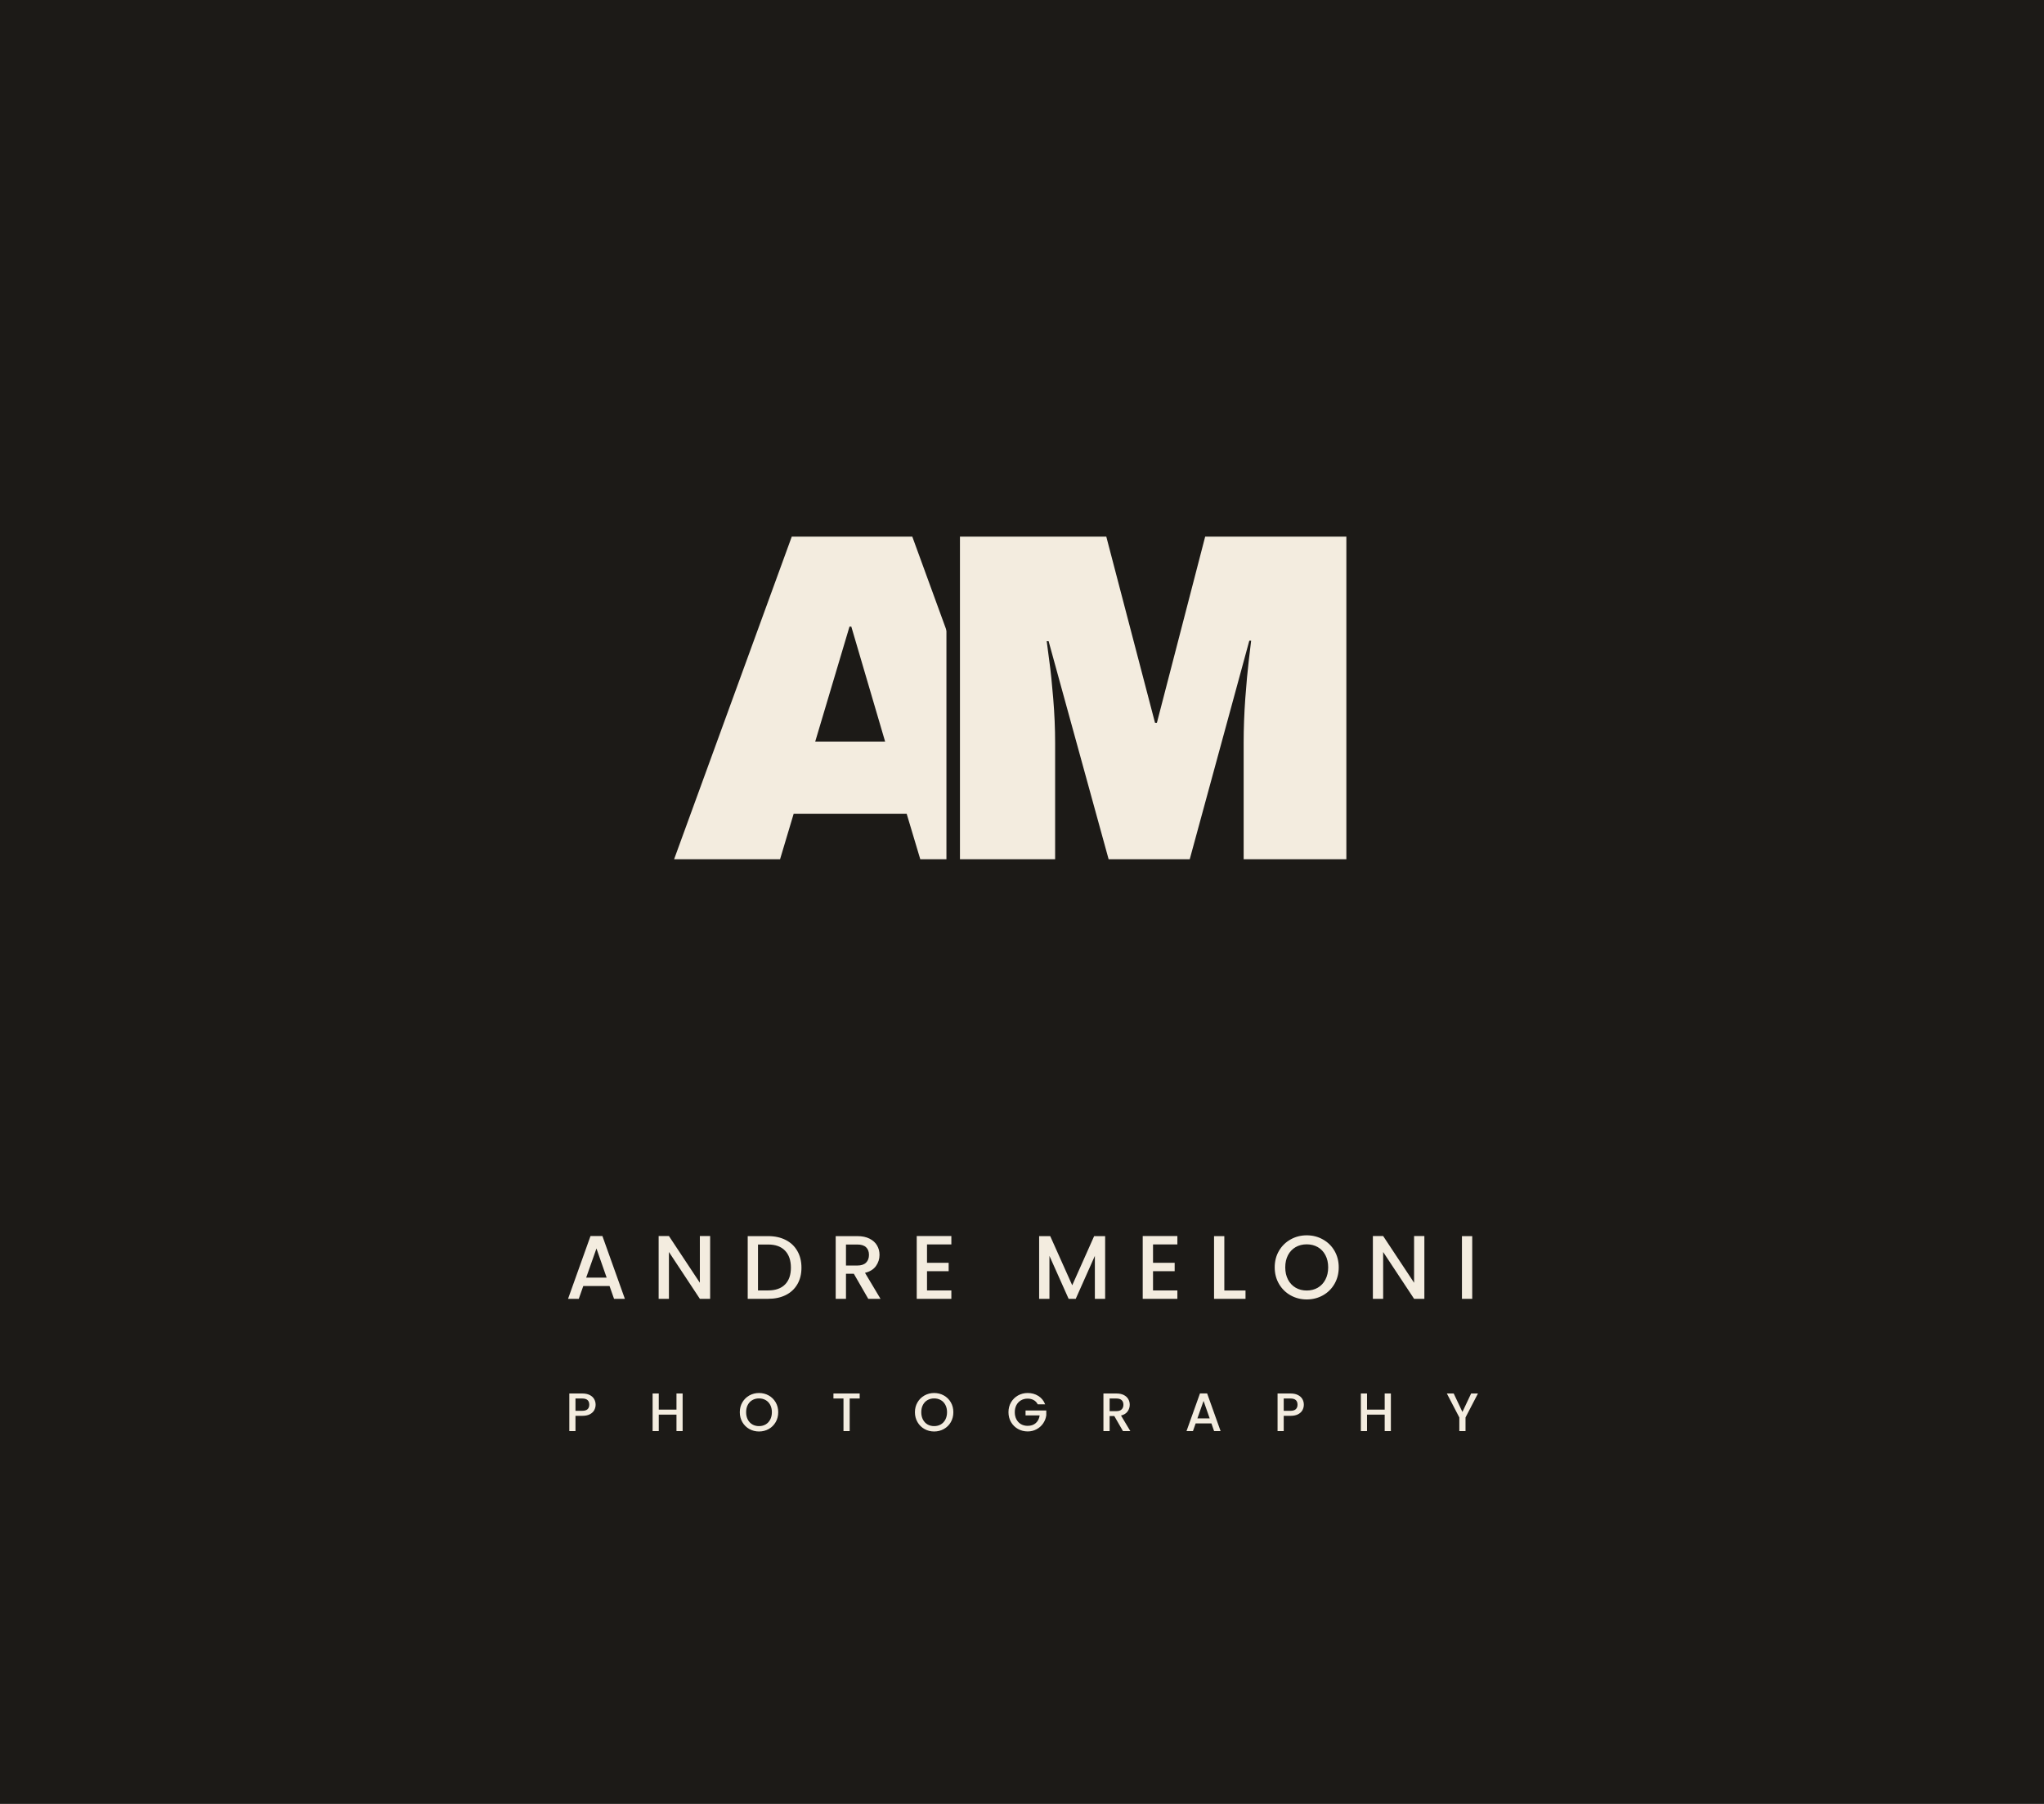
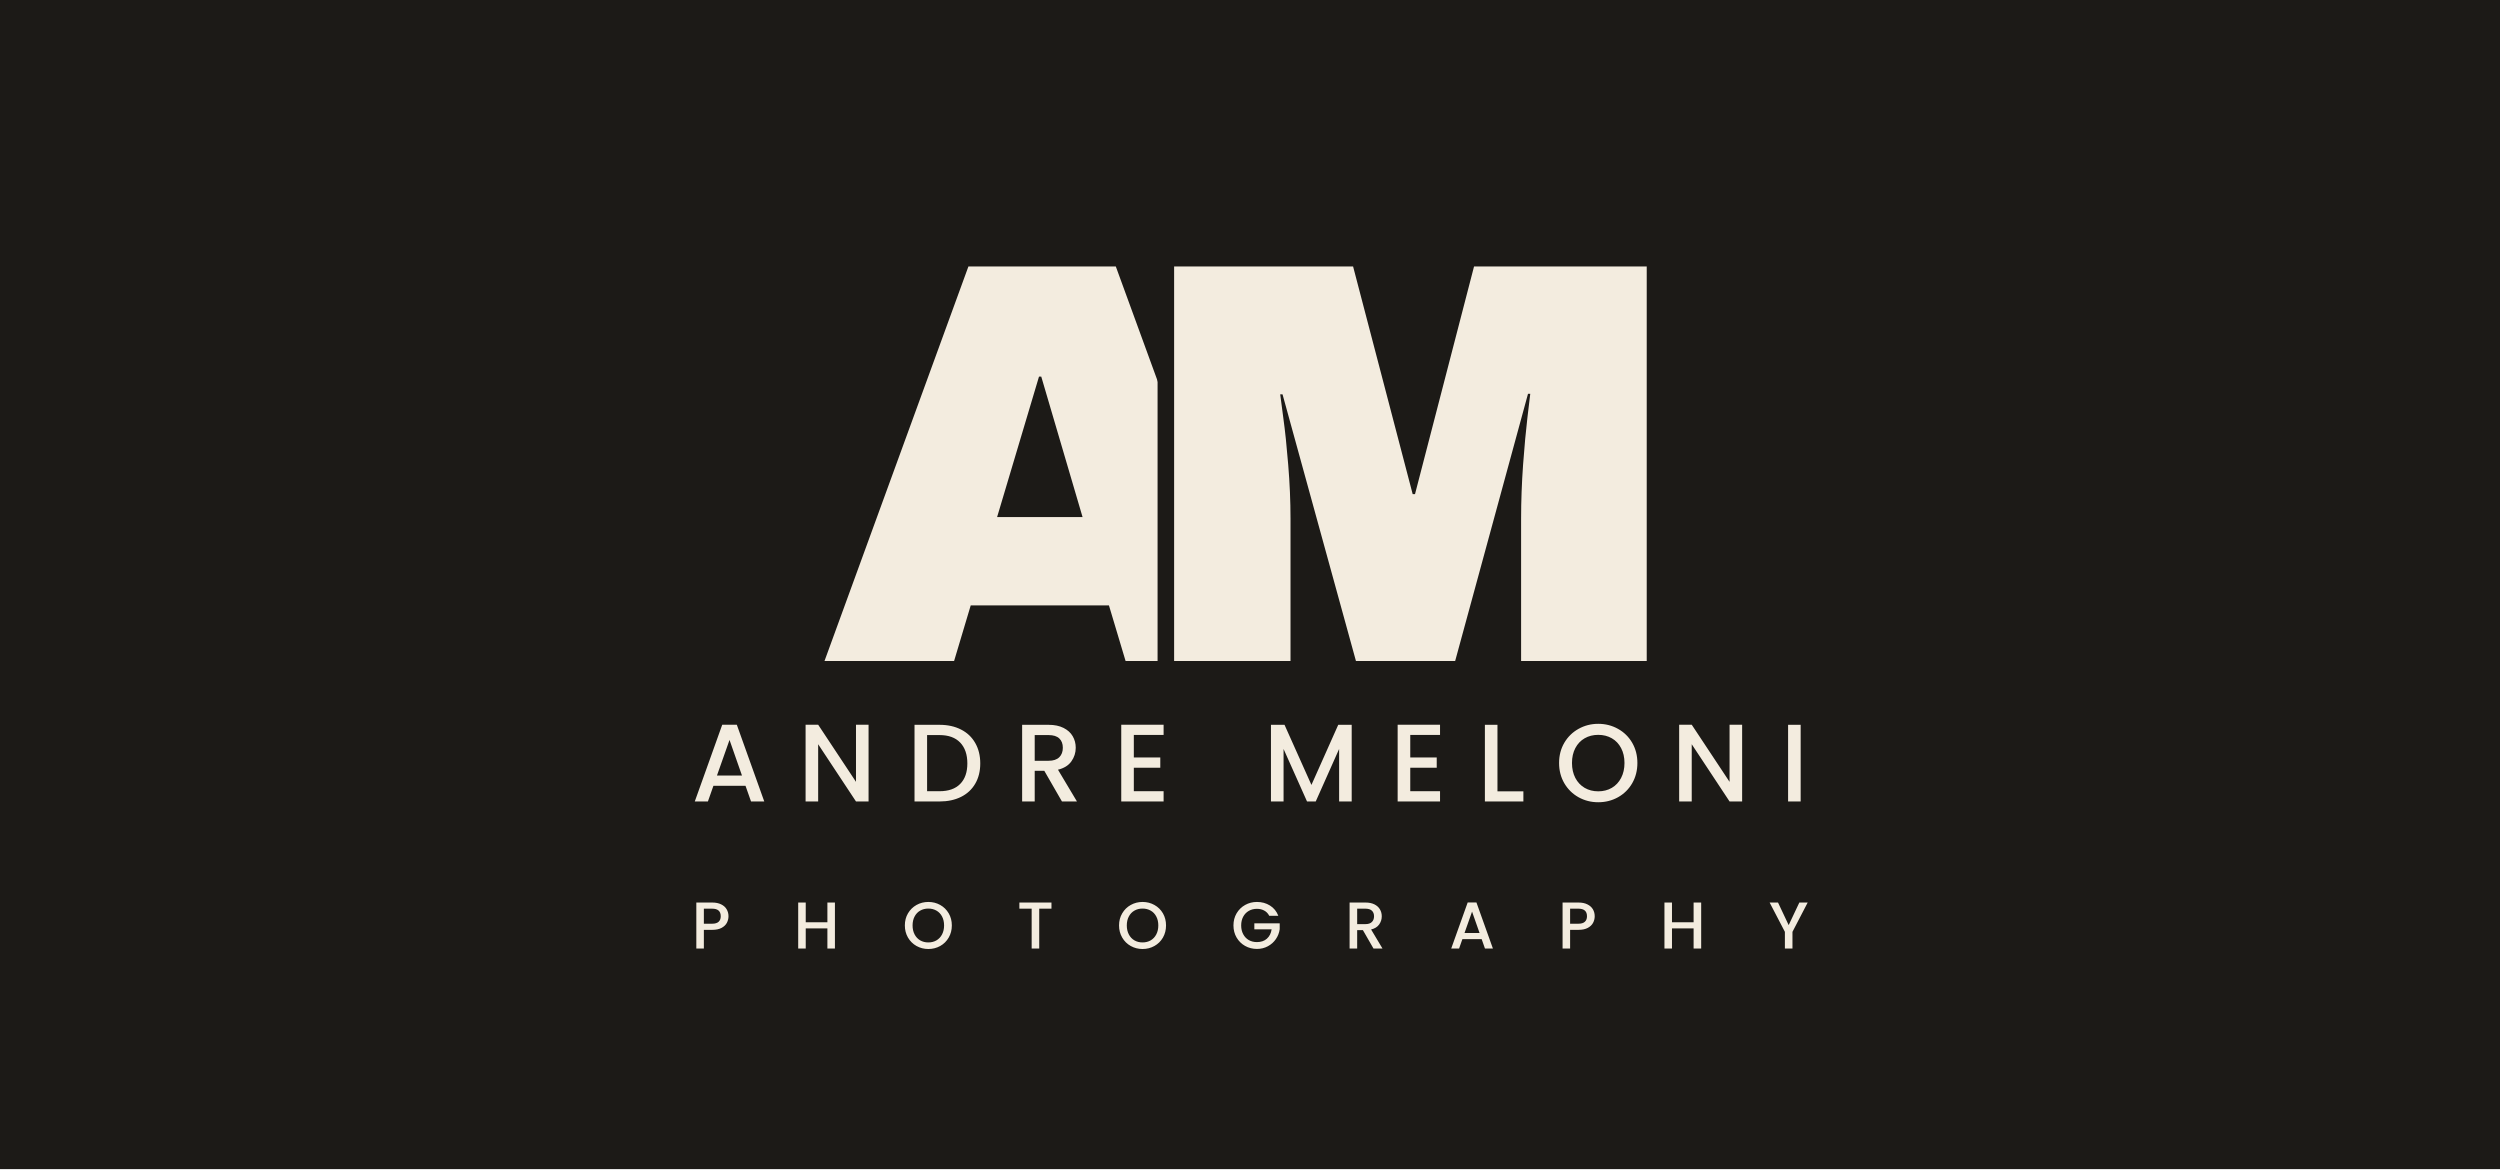
- <svg xmlns="http://www.w3.org/2000/svg" viewBox="0 0 680 600" width="680" height="600">
-   <rect width="680" height="600" fill="#1C1A17" />
-   <path transform="translate(222.7,285.8)" d="M83.46,-0.00 L78.93,-15.14 L41.34,-15.14 L36.81,-0.00 L1.56,-0.00 L40.71,-107.32 L80.80,-107.32 L119.97,-0.00 L83.46,-0.00 Z M48.51,-39.15 L71.76,-39.15 L60.52,-77.37 L59.91,-77.37 L48.51,-39.15 Z" fill="#F3ECDF" />
-   <path transform="translate(310.0,285.8)" d="M103.74,-0.00 L103.74,-38.68 Q103.74,-45.87 104.28,-53.43 Q104.84,-60.99 105.45,-66.13 Q106.08,-71.30 106.23,-72.69 L105.62,-72.69 L85.80,-0.00 L58.82,-0.00 L38.85,-72.54 L38.22,-72.54 Q38.37,-71.13 39.07,-66.06 Q39.78,-60.99 40.39,-53.43 Q41.02,-45.87 41.02,-38.68 L41.02,-0.00 L9.36,-0.00 L9.36,-107.32 L58.04,-107.32 L74.25,-45.39 L74.88,-45.39 L90.94,-107.32 L137.91,-107.32 L137.91,-0.00 L103.74,-0.00 Z" fill="#1C1A17" stroke="#1C1A17" stroke-width="9" stroke-linejoin="round" />
-   <path transform="translate(310.0,285.8)" d="M103.74,-0.00 L103.74,-38.68 Q103.74,-45.87 104.28,-53.43 Q104.84,-60.99 105.45,-66.13 Q106.08,-71.30 106.23,-72.69 L105.62,-72.69 L85.80,-0.00 L58.82,-0.00 L38.85,-72.54 L38.22,-72.54 Q38.37,-71.13 39.07,-66.06 Q39.78,-60.99 40.39,-53.43 Q41.02,-45.87 41.02,-38.68 L41.02,-0.00 L9.36,-0.00 L9.36,-107.32 L58.04,-107.32 L74.25,-45.39 L74.88,-45.39 L90.94,-107.32 L137.91,-107.32 L137.91,-0.00 L103.74,-0.00 Z" fill="#F3ECDF" />
-   <path transform="translate(187.96,432.00)" d="M14.82,-4.26 L6.09,-4.26 L4.59,-0.00 L1.02,-0.00 L8.49,-20.88 L12.45,-20.88 L19.92,-0.00 L16.32,-0.00 L14.82,-4.26 Z M13.86,-7.05 L10.47,-16.74 L7.05,-7.05 L13.86,-7.05 Z M48.29,-0.00 L44.87,-0.00 L34.58,-15.57 L34.58,-0.00 L31.16,-0.00 L31.16,-20.88 L34.58,-20.88 L44.87,-5.34 L44.87,-20.88 L48.29,-20.88 L48.29,-0.00 Z M67.60,-20.85 Q70.93,-20.85 73.43,-19.57 Q75.94,-18.30 77.30,-15.91 Q78.67,-13.53 78.67,-10.35 Q78.67,-7.17 77.30,-4.83 Q75.94,-2.49 73.43,-1.24 Q70.93,-0.00 67.60,-0.00 L60.79,-0.00 L60.79,-20.85 L67.60,-20.85 Z M67.60,-2.79 Q71.26,-2.79 73.21,-4.77 Q75.16,-6.75 75.16,-10.35 Q75.16,-13.98 73.21,-16.02 Q71.26,-18.06 67.60,-18.06 L64.21,-18.06 L64.21,-2.79 L67.60,-2.79 Z M100.89,-0.00 L96.09,-8.34 L93.48,-8.34 L93.48,-0.00 L90.06,-0.00 L90.06,-20.85 L97.26,-20.85 Q99.66,-20.85 101.32,-20.01 Q102.99,-19.17 103.81,-17.76 Q104.64,-16.35 104.64,-14.61 Q104.64,-12.57 103.45,-10.90 Q102.27,-9.24 99.81,-8.64 L104.97,-0.00 L100.89,-0.00 Z M93.48,-11.07 L97.26,-11.07 Q99.18,-11.07 100.16,-12.03 Q101.13,-12.99 101.13,-14.61 Q101.13,-16.23 100.17,-17.14 Q99.21,-18.06 97.26,-18.06 L93.48,-18.06 L93.48,-11.07 Z M120.44,-18.09 L120.44,-11.97 L127.64,-11.97 L127.64,-9.18 L120.44,-9.18 L120.44,-2.79 L128.54,-2.79 L128.54,-0.00 L117.02,-0.00 L117.02,-20.88 L128.54,-20.88 L128.54,-18.09 L120.44,-18.09 Z M179.70,-20.85 L179.70,-0.00 L176.28,-0.00 L176.28,-14.28 L169.92,-0.00 L167.55,-0.00 L161.17,-14.28 L161.17,-0.00 L157.74,-0.00 L157.74,-20.85 L161.43,-20.85 L168.75,-4.50 L176.04,-20.85 L179.70,-20.85 Z M195.63,-18.09 L195.63,-11.97 L202.83,-11.97 L202.83,-9.18 L195.63,-9.18 L195.63,-2.79 L203.73,-2.79 L203.73,-0.00 L192.20,-0.00 L192.20,-20.88 L203.73,-20.88 L203.73,-18.09 L195.63,-18.09 Z M219.35,-2.76 L226.40,-2.76 L226.40,-0.00 L215.93,-0.00 L215.93,-20.85 L219.35,-20.85 L219.35,-2.76 Z M246.76,0.21 Q243.85,0.21 241.40,-1.15 Q238.96,-2.52 237.53,-4.96 Q236.11,-7.41 236.11,-10.47 Q236.11,-13.53 237.53,-15.96 Q238.96,-18.39 241.40,-19.75 Q243.85,-21.12 246.76,-21.12 Q249.70,-21.12 252.14,-19.75 Q254.59,-18.39 256.00,-15.96 Q257.41,-13.53 257.41,-10.47 Q257.41,-7.41 256.00,-4.96 Q254.59,-2.52 252.14,-1.15 Q249.70,0.21 246.76,0.21 Z M246.76,-2.76 Q248.83,-2.76 250.45,-3.70 Q252.07,-4.65 252.98,-6.40 Q253.90,-8.16 253.90,-10.47 Q253.90,-12.78 252.98,-14.52 Q252.07,-16.26 250.45,-17.19 Q248.83,-18.12 246.76,-18.12 Q244.69,-18.12 243.07,-17.19 Q241.45,-16.26 240.53,-14.52 Q239.62,-12.78 239.62,-10.47 Q239.62,-8.16 240.53,-6.40 Q241.45,-4.65 243.07,-3.70 Q244.69,-2.76 246.76,-2.76 Z M285.90,-0.00 L282.48,-0.00 L272.19,-15.57 L272.19,-0.00 L268.77,-0.00 L268.77,-20.88 L272.19,-20.88 L282.48,-5.34 L282.48,-20.88 L285.90,-20.88 L285.90,-0.00 Z M301.82,-20.85 L301.82,-0.00 L298.40,-0.00 L298.40,-20.85 L301.82,-20.85 Z" fill="#F3ECDF" />
-   <path transform="translate(188.05,476.00)" d="M10.10,-8.78 Q10.10,-7.83 9.65,-6.98 Q9.20,-6.14 8.21,-5.61 Q7.22,-5.08 5.67,-5.08 L3.40,-5.08 L3.40,-0.00 L1.35,-0.00 L1.35,-12.51 L5.67,-12.51 Q7.11,-12.51 8.11,-12.01 Q9.11,-11.52 9.60,-10.67 Q10.10,-9.83 10.10,-8.78 Z M5.67,-6.75 Q6.84,-6.75 7.42,-7.28 Q7.99,-7.81 7.99,-8.78 Q7.99,-10.84 5.67,-10.84 L3.40,-10.84 L3.40,-6.75 L5.67,-6.75 Z M39.05,-12.51 L39.05,-0.00 L37.00,-0.00 L37.00,-5.47 L31.11,-5.47 L31.11,-0.00 L29.06,-0.00 L29.06,-12.51 L31.11,-12.51 L31.11,-7.15 L37.00,-7.15 L37.00,-12.51 L39.05,-12.51 Z M64.46,0.13 Q62.71,0.13 61.24,-0.69 Q59.78,-1.51 58.92,-2.98 Q58.07,-4.45 58.07,-6.28 Q58.07,-8.12 58.92,-9.57 Q59.78,-11.03 61.24,-11.85 Q62.71,-12.67 64.46,-12.67 Q66.22,-12.67 67.69,-11.85 Q69.15,-11.03 70.00,-9.57 Q70.85,-8.12 70.85,-6.28 Q70.85,-4.45 70.00,-2.98 Q69.15,-1.51 67.69,-0.69 Q66.22,0.13 64.46,0.13 Z M64.46,-1.66 Q65.70,-1.66 66.67,-2.22 Q67.64,-2.79 68.19,-3.84 Q68.74,-4.90 68.74,-6.28 Q68.74,-7.67 68.19,-8.71 Q67.64,-9.76 66.67,-10.31 Q65.70,-10.87 64.46,-10.87 Q63.21,-10.87 62.24,-10.31 Q61.27,-9.76 60.72,-8.71 Q60.17,-7.67 60.17,-6.28 Q60.17,-4.90 60.72,-3.84 Q61.27,-2.79 62.24,-2.22 Q63.21,-1.66 64.46,-1.66 Z M97.95,-12.51 L97.95,-10.84 L94.62,-10.84 L94.62,-0.00 L92.56,-0.00 L92.56,-10.84 L89.22,-10.84 L89.22,-12.51 L97.95,-12.51 Z M122.72,0.13 Q120.98,0.13 119.51,-0.69 Q118.04,-1.51 117.19,-2.98 Q116.33,-4.45 116.33,-6.28 Q116.33,-8.12 117.19,-9.57 Q118.04,-11.03 119.51,-11.85 Q120.98,-12.67 122.72,-12.67 Q124.49,-12.67 125.95,-11.85 Q127.42,-11.03 128.27,-9.57 Q129.11,-8.12 129.11,-6.28 Q129.11,-4.45 128.27,-2.98 Q127.42,-1.51 125.95,-0.69 Q124.49,0.13 122.72,0.13 Z M122.72,-1.66 Q123.96,-1.66 124.94,-2.22 Q125.91,-2.79 126.46,-3.84 Q127.01,-4.90 127.01,-6.28 Q127.01,-7.67 126.46,-8.71 Q125.91,-9.76 124.94,-10.31 Q123.96,-10.87 122.72,-10.87 Q121.48,-10.87 120.51,-10.31 Q119.54,-9.76 118.99,-8.71 Q118.44,-7.67 118.44,-6.28 Q118.44,-4.90 118.99,-3.84 Q119.54,-2.79 120.51,-2.22 Q121.48,-1.66 122.72,-1.66 Z M157.18,-8.91 Q156.70,-9.85 155.83,-10.32 Q154.97,-10.80 153.84,-10.80 Q152.59,-10.80 151.62,-10.24 Q150.65,-9.68 150.10,-8.66 Q149.55,-7.63 149.55,-6.28 Q149.55,-4.93 150.10,-3.90 Q150.65,-2.86 151.62,-2.30 Q152.59,-1.75 153.84,-1.75 Q155.51,-1.75 156.55,-2.68 Q157.60,-3.62 157.83,-5.22 L153.13,-5.22 L153.13,-6.86 L160.03,-6.86 L160.03,-5.26 Q159.83,-3.80 158.99,-2.57 Q158.16,-1.35 156.81,-0.62 Q155.47,0.11 153.84,0.11 Q152.07,0.11 150.61,-0.71 Q149.16,-1.53 148.30,-2.99 Q147.45,-4.45 147.45,-6.28 Q147.45,-8.12 148.30,-9.57 Q149.16,-11.03 150.62,-11.85 Q152.09,-12.67 153.84,-12.67 Q155.83,-12.67 157.39,-11.69 Q158.95,-10.71 159.65,-8.91 L157.18,-8.91 Z M185.54,-0.00 L182.66,-5.00 L181.10,-5.00 L181.10,-0.00 L179.04,-0.00 L179.04,-12.51 L183.36,-12.51 Q184.80,-12.51 185.80,-12.01 Q186.80,-11.50 187.29,-10.66 Q187.79,-9.81 187.79,-8.77 Q187.79,-7.54 187.08,-6.54 Q186.37,-5.54 184.89,-5.18 L187.99,-0.00 L185.54,-0.00 Z M181.10,-6.64 L183.36,-6.64 Q184.52,-6.64 185.10,-7.22 Q185.69,-7.79 185.69,-8.77 Q185.69,-9.74 185.11,-10.29 Q184.53,-10.84 183.36,-10.84 L181.10,-10.84 L181.10,-6.64 Z M214.96,-2.56 L209.72,-2.56 L208.82,-0.00 L206.68,-0.00 L211.16,-12.53 L213.54,-12.53 L218.02,-0.00 L215.86,-0.00 L214.96,-2.56 Z M214.39,-4.23 L212.35,-10.04 L210.30,-4.23 L214.39,-4.23 Z M245.71,-8.78 Q245.71,-7.83 245.26,-6.98 Q244.81,-6.14 243.82,-5.61 Q242.83,-5.08 241.29,-5.08 L239.02,-5.08 L239.02,-0.00 L236.97,-0.00 L236.97,-12.51 L241.29,-12.51 Q242.73,-12.51 243.72,-12.01 Q244.72,-11.52 245.22,-10.67 Q245.71,-9.83 245.71,-8.78 Z M241.29,-6.75 Q242.46,-6.75 243.03,-7.28 Q243.61,-7.81 243.61,-8.78 Q243.61,-10.84 241.29,-10.84 L239.02,-10.84 L239.02,-6.75 L241.29,-6.75 Z M274.67,-12.51 L274.67,-0.00 L272.61,-0.00 L272.61,-5.47 L266.73,-5.47 L266.73,-0.00 L264.68,-0.00 L264.68,-12.51 L266.73,-12.51 L266.73,-7.15 L272.61,-7.15 L272.61,-12.51 L274.67,-12.51 Z M303.64,-12.51 L299.50,-4.54 L299.50,-0.00 L297.44,-0.00 L297.44,-4.54 L293.29,-12.51 L295.57,-12.51 L298.47,-6.37 L301.37,-12.51 L303.64,-12.51 Z" fill="#F3ECDF" />
+ <svg xmlns="http://www.w3.org/2000/svg" viewBox="0 0 680 318" width="680" height="318">
+   <rect width="680" height="318" fill="#1C1A17" />
+   <path transform="translate(222.7,179.8)" d="M83.46,-0.00 L78.93,-15.14 L41.34,-15.14 L36.81,-0.00 L1.56,-0.00 L40.71,-107.32 L80.80,-107.32 L119.97,-0.00 L83.46,-0.00 Z M48.51,-39.15 L71.76,-39.15 L60.52,-77.37 L59.91,-77.37 L48.51,-39.15 Z" fill="#F3ECDF" />
+   <path transform="translate(310.0,179.8)" d="M103.74,-0.00 L103.74,-38.68 Q103.74,-45.87 104.28,-53.43 Q104.84,-60.99 105.45,-66.13 Q106.08,-71.30 106.23,-72.69 L105.62,-72.69 L85.80,-0.00 L58.82,-0.00 L38.85,-72.54 L38.22,-72.54 Q38.37,-71.13 39.07,-66.06 Q39.78,-60.99 40.39,-53.43 Q41.02,-45.87 41.02,-38.68 L41.02,-0.00 L9.36,-0.00 L9.36,-107.32 L58.04,-107.32 L74.25,-45.39 L74.88,-45.39 L90.94,-107.32 L137.91,-107.32 L137.91,-0.00 L103.74,-0.00 Z" fill="#1C1A17" stroke="#1C1A17" stroke-width="9" stroke-linejoin="round" />
+   <path transform="translate(310.0,179.8)" d="M103.74,-0.00 L103.74,-38.68 Q103.74,-45.87 104.28,-53.43 Q104.84,-60.99 105.45,-66.13 Q106.08,-71.30 106.23,-72.69 L105.62,-72.69 L85.80,-0.00 L58.82,-0.00 L38.85,-72.54 L38.22,-72.54 Q38.37,-71.13 39.07,-66.06 Q39.78,-60.99 40.39,-53.43 Q41.02,-45.87 41.02,-38.68 L41.02,-0.00 L9.36,-0.00 L9.36,-107.32 L58.04,-107.32 L74.25,-45.39 L74.88,-45.39 L90.94,-107.32 L137.91,-107.32 L137.91,-0.00 L103.74,-0.00 Z" fill="#F3ECDF" />
+   <path transform="translate(187.96,218.00)" d="M14.82,-4.26 L6.09,-4.26 L4.59,-0.00 L1.02,-0.00 L8.49,-20.88 L12.45,-20.88 L19.92,-0.00 L16.32,-0.00 L14.82,-4.26 Z M13.86,-7.05 L10.47,-16.74 L7.05,-7.05 L13.86,-7.05 Z M48.29,-0.00 L44.87,-0.00 L34.58,-15.57 L34.58,-0.00 L31.16,-0.00 L31.16,-20.88 L34.58,-20.88 L44.87,-5.34 L44.87,-20.88 L48.29,-20.88 L48.29,-0.00 Z M67.60,-20.85 Q70.93,-20.85 73.43,-19.57 Q75.94,-18.30 77.30,-15.91 Q78.67,-13.53 78.67,-10.35 Q78.67,-7.17 77.30,-4.83 Q75.94,-2.49 73.43,-1.24 Q70.93,-0.00 67.60,-0.00 L60.79,-0.00 L60.79,-20.85 L67.60,-20.85 Z M67.60,-2.79 Q71.26,-2.79 73.21,-4.77 Q75.16,-6.75 75.16,-10.35 Q75.16,-13.98 73.21,-16.02 Q71.26,-18.06 67.60,-18.06 L64.21,-18.06 L64.21,-2.79 L67.60,-2.79 Z M100.89,-0.00 L96.09,-8.34 L93.48,-8.34 L93.48,-0.00 L90.06,-0.00 L90.06,-20.85 L97.26,-20.85 Q99.66,-20.85 101.32,-20.01 Q102.99,-19.17 103.81,-17.76 Q104.64,-16.35 104.64,-14.61 Q104.64,-12.57 103.45,-10.90 Q102.27,-9.24 99.81,-8.64 L104.97,-0.00 L100.89,-0.00 Z M93.48,-11.07 L97.26,-11.07 Q99.18,-11.07 100.16,-12.03 Q101.13,-12.99 101.13,-14.61 Q101.13,-16.23 100.17,-17.14 Q99.21,-18.06 97.26,-18.06 L93.48,-18.06 L93.48,-11.07 Z M120.44,-18.09 L120.44,-11.97 L127.64,-11.97 L127.64,-9.18 L120.44,-9.18 L120.44,-2.79 L128.54,-2.79 L128.54,-0.00 L117.02,-0.00 L117.02,-20.88 L128.54,-20.88 L128.54,-18.09 L120.44,-18.09 Z M179.70,-20.85 L179.70,-0.00 L176.28,-0.00 L176.28,-14.28 L169.92,-0.00 L167.55,-0.00 L161.17,-14.28 L161.17,-0.00 L157.74,-0.00 L157.74,-20.85 L161.43,-20.85 L168.75,-4.50 L176.04,-20.85 L179.70,-20.85 Z M195.63,-18.09 L195.63,-11.97 L202.83,-11.97 L202.83,-9.18 L195.63,-9.18 L195.63,-2.79 L203.73,-2.79 L203.73,-0.00 L192.20,-0.00 L192.20,-20.88 L203.73,-20.88 L203.73,-18.09 L195.63,-18.09 Z M219.35,-2.76 L226.40,-2.76 L226.40,-0.00 L215.93,-0.00 L215.93,-20.85 L219.35,-20.85 L219.35,-2.76 Z M246.76,0.21 Q243.85,0.21 241.40,-1.15 Q238.96,-2.52 237.53,-4.96 Q236.11,-7.41 236.11,-10.47 Q236.11,-13.53 237.53,-15.96 Q238.96,-18.39 241.40,-19.75 Q243.85,-21.12 246.76,-21.12 Q249.70,-21.12 252.14,-19.75 Q254.59,-18.39 256.00,-15.96 Q257.41,-13.53 257.41,-10.47 Q257.41,-7.41 256.00,-4.96 Q254.59,-2.52 252.14,-1.15 Q249.70,0.21 246.76,0.21 Z M246.76,-2.76 Q248.83,-2.76 250.45,-3.70 Q252.07,-4.65 252.98,-6.40 Q253.90,-8.16 253.90,-10.47 Q253.90,-12.78 252.98,-14.52 Q252.07,-16.26 250.45,-17.19 Q248.83,-18.12 246.76,-18.12 Q244.69,-18.12 243.07,-17.19 Q241.45,-16.26 240.53,-14.52 Q239.62,-12.78 239.62,-10.47 Q239.62,-8.16 240.53,-6.40 Q241.45,-4.65 243.07,-3.70 Q244.69,-2.76 246.76,-2.76 Z M285.90,-0.00 L282.48,-0.00 L272.19,-15.57 L272.19,-0.00 L268.77,-0.00 L268.77,-20.88 L272.19,-20.88 L282.48,-5.34 L282.48,-20.88 L285.90,-20.88 L285.90,-0.00 Z M301.82,-20.85 L301.82,-0.00 L298.40,-0.00 L298.40,-20.85 L301.82,-20.85 Z" fill="#F3ECDF" />
+   <path transform="translate(188.05,258.00)" d="M10.10,-8.78 Q10.10,-7.83 9.65,-6.98 Q9.20,-6.14 8.21,-5.61 Q7.22,-5.08 5.67,-5.08 L3.40,-5.08 L3.40,-0.00 L1.35,-0.00 L1.35,-12.51 L5.67,-12.51 Q7.11,-12.51 8.11,-12.01 Q9.11,-11.52 9.60,-10.67 Q10.10,-9.83 10.10,-8.78 Z M5.67,-6.75 Q6.84,-6.75 7.42,-7.28 Q7.99,-7.81 7.99,-8.78 Q7.99,-10.84 5.67,-10.84 L3.40,-10.84 L3.40,-6.75 L5.67,-6.75 Z M39.05,-12.51 L39.05,-0.00 L37.00,-0.00 L37.00,-5.47 L31.11,-5.47 L31.11,-0.00 L29.06,-0.00 L29.06,-12.51 L31.11,-12.51 L31.11,-7.15 L37.00,-7.15 L37.00,-12.51 L39.05,-12.51 Z M64.46,0.13 Q62.71,0.13 61.24,-0.69 Q59.78,-1.51 58.92,-2.98 Q58.07,-4.45 58.07,-6.28 Q58.07,-8.12 58.92,-9.57 Q59.78,-11.03 61.24,-11.85 Q62.71,-12.67 64.46,-12.67 Q66.22,-12.67 67.69,-11.85 Q69.15,-11.03 70.00,-9.57 Q70.85,-8.12 70.85,-6.28 Q70.85,-4.45 70.00,-2.98 Q69.15,-1.51 67.69,-0.69 Q66.22,0.13 64.46,0.13 Z M64.46,-1.66 Q65.70,-1.66 66.67,-2.22 Q67.64,-2.79 68.19,-3.84 Q68.74,-4.90 68.74,-6.28 Q68.74,-7.67 68.19,-8.71 Q67.64,-9.76 66.67,-10.31 Q65.70,-10.87 64.46,-10.87 Q63.21,-10.87 62.24,-10.31 Q61.27,-9.76 60.72,-8.71 Q60.17,-7.67 60.17,-6.28 Q60.17,-4.90 60.72,-3.84 Q61.27,-2.79 62.24,-2.22 Q63.21,-1.66 64.46,-1.66 Z M97.95,-12.51 L97.95,-10.84 L94.62,-10.84 L94.62,-0.00 L92.56,-0.00 L92.56,-10.84 L89.22,-10.84 L89.22,-12.51 L97.95,-12.51 Z M122.72,0.13 Q120.98,0.13 119.51,-0.69 Q118.04,-1.51 117.19,-2.98 Q116.33,-4.45 116.33,-6.28 Q116.33,-8.12 117.19,-9.57 Q118.04,-11.03 119.51,-11.85 Q120.98,-12.67 122.72,-12.67 Q124.49,-12.67 125.95,-11.85 Q127.42,-11.03 128.27,-9.57 Q129.11,-8.12 129.11,-6.28 Q129.11,-4.45 128.27,-2.98 Q127.42,-1.51 125.95,-0.69 Q124.49,0.13 122.72,0.13 Z M122.72,-1.66 Q123.96,-1.66 124.94,-2.22 Q125.91,-2.79 126.46,-3.84 Q127.01,-4.90 127.01,-6.28 Q127.01,-7.67 126.46,-8.71 Q125.91,-9.76 124.94,-10.31 Q123.96,-10.87 122.72,-10.87 Q121.48,-10.87 120.51,-10.31 Q119.54,-9.76 118.99,-8.71 Q118.44,-7.67 118.44,-6.28 Q118.44,-4.90 118.99,-3.84 Q119.54,-2.79 120.51,-2.22 Q121.48,-1.66 122.72,-1.66 Z M157.18,-8.91 Q156.70,-9.85 155.83,-10.32 Q154.97,-10.80 153.84,-10.80 Q152.59,-10.80 151.62,-10.24 Q150.65,-9.68 150.10,-8.66 Q149.55,-7.63 149.55,-6.28 Q149.55,-4.93 150.10,-3.90 Q150.65,-2.86 151.62,-2.30 Q152.59,-1.75 153.84,-1.75 Q155.51,-1.75 156.55,-2.68 Q157.60,-3.62 157.83,-5.22 L153.13,-5.22 L153.13,-6.86 L160.03,-6.86 L160.03,-5.26 Q159.83,-3.80 158.99,-2.57 Q158.16,-1.35 156.81,-0.62 Q155.47,0.11 153.84,0.11 Q152.07,0.11 150.61,-0.71 Q149.16,-1.53 148.30,-2.99 Q147.45,-4.45 147.45,-6.28 Q147.45,-8.12 148.30,-9.57 Q149.16,-11.03 150.62,-11.85 Q152.09,-12.67 153.84,-12.67 Q155.83,-12.67 157.39,-11.69 Q158.95,-10.71 159.65,-8.91 L157.18,-8.91 Z M185.54,-0.00 L182.66,-5.00 L181.10,-5.00 L181.10,-0.00 L179.04,-0.00 L179.04,-12.51 L183.36,-12.51 Q184.80,-12.51 185.80,-12.01 Q186.80,-11.50 187.29,-10.66 Q187.79,-9.81 187.79,-8.77 Q187.79,-7.54 187.08,-6.54 Q186.37,-5.54 184.89,-5.18 L187.99,-0.00 L185.54,-0.00 Z M181.10,-6.64 L183.36,-6.64 Q184.52,-6.64 185.10,-7.22 Q185.69,-7.79 185.69,-8.77 Q185.69,-9.74 185.11,-10.29 Q184.53,-10.84 183.36,-10.84 L181.10,-10.84 L181.10,-6.64 Z M214.96,-2.56 L209.72,-2.56 L208.82,-0.00 L206.68,-0.00 L211.16,-12.53 L213.54,-12.53 L218.02,-0.00 L215.86,-0.00 L214.96,-2.56 Z M214.39,-4.23 L212.35,-10.04 L210.30,-4.23 L214.39,-4.23 Z M245.71,-8.78 Q245.71,-7.83 245.26,-6.98 Q244.81,-6.14 243.82,-5.61 Q242.83,-5.08 241.29,-5.08 L239.02,-5.08 L239.02,-0.00 L236.97,-0.00 L236.97,-12.51 L241.29,-12.51 Q242.73,-12.51 243.72,-12.01 Q244.72,-11.52 245.22,-10.67 Q245.71,-9.83 245.71,-8.78 Z M241.29,-6.75 Q242.46,-6.75 243.03,-7.28 Q243.61,-7.81 243.61,-8.78 Q243.61,-10.84 241.29,-10.84 L239.02,-10.84 L239.02,-6.75 L241.29,-6.75 Z M274.67,-12.51 L274.67,-0.00 L272.61,-0.00 L272.61,-5.47 L266.73,-5.47 L266.73,-0.00 L264.68,-0.00 L264.68,-12.51 L266.73,-12.51 L266.73,-7.15 L272.61,-7.15 L272.61,-12.51 L274.67,-12.51 Z M303.64,-12.51 L299.50,-4.54 L299.50,-0.00 L297.44,-0.00 L297.44,-4.54 L293.29,-12.51 L295.57,-12.51 L298.47,-6.37 L301.37,-12.51 L303.64,-12.51 Z" fill="#F3ECDF" />
</svg>
